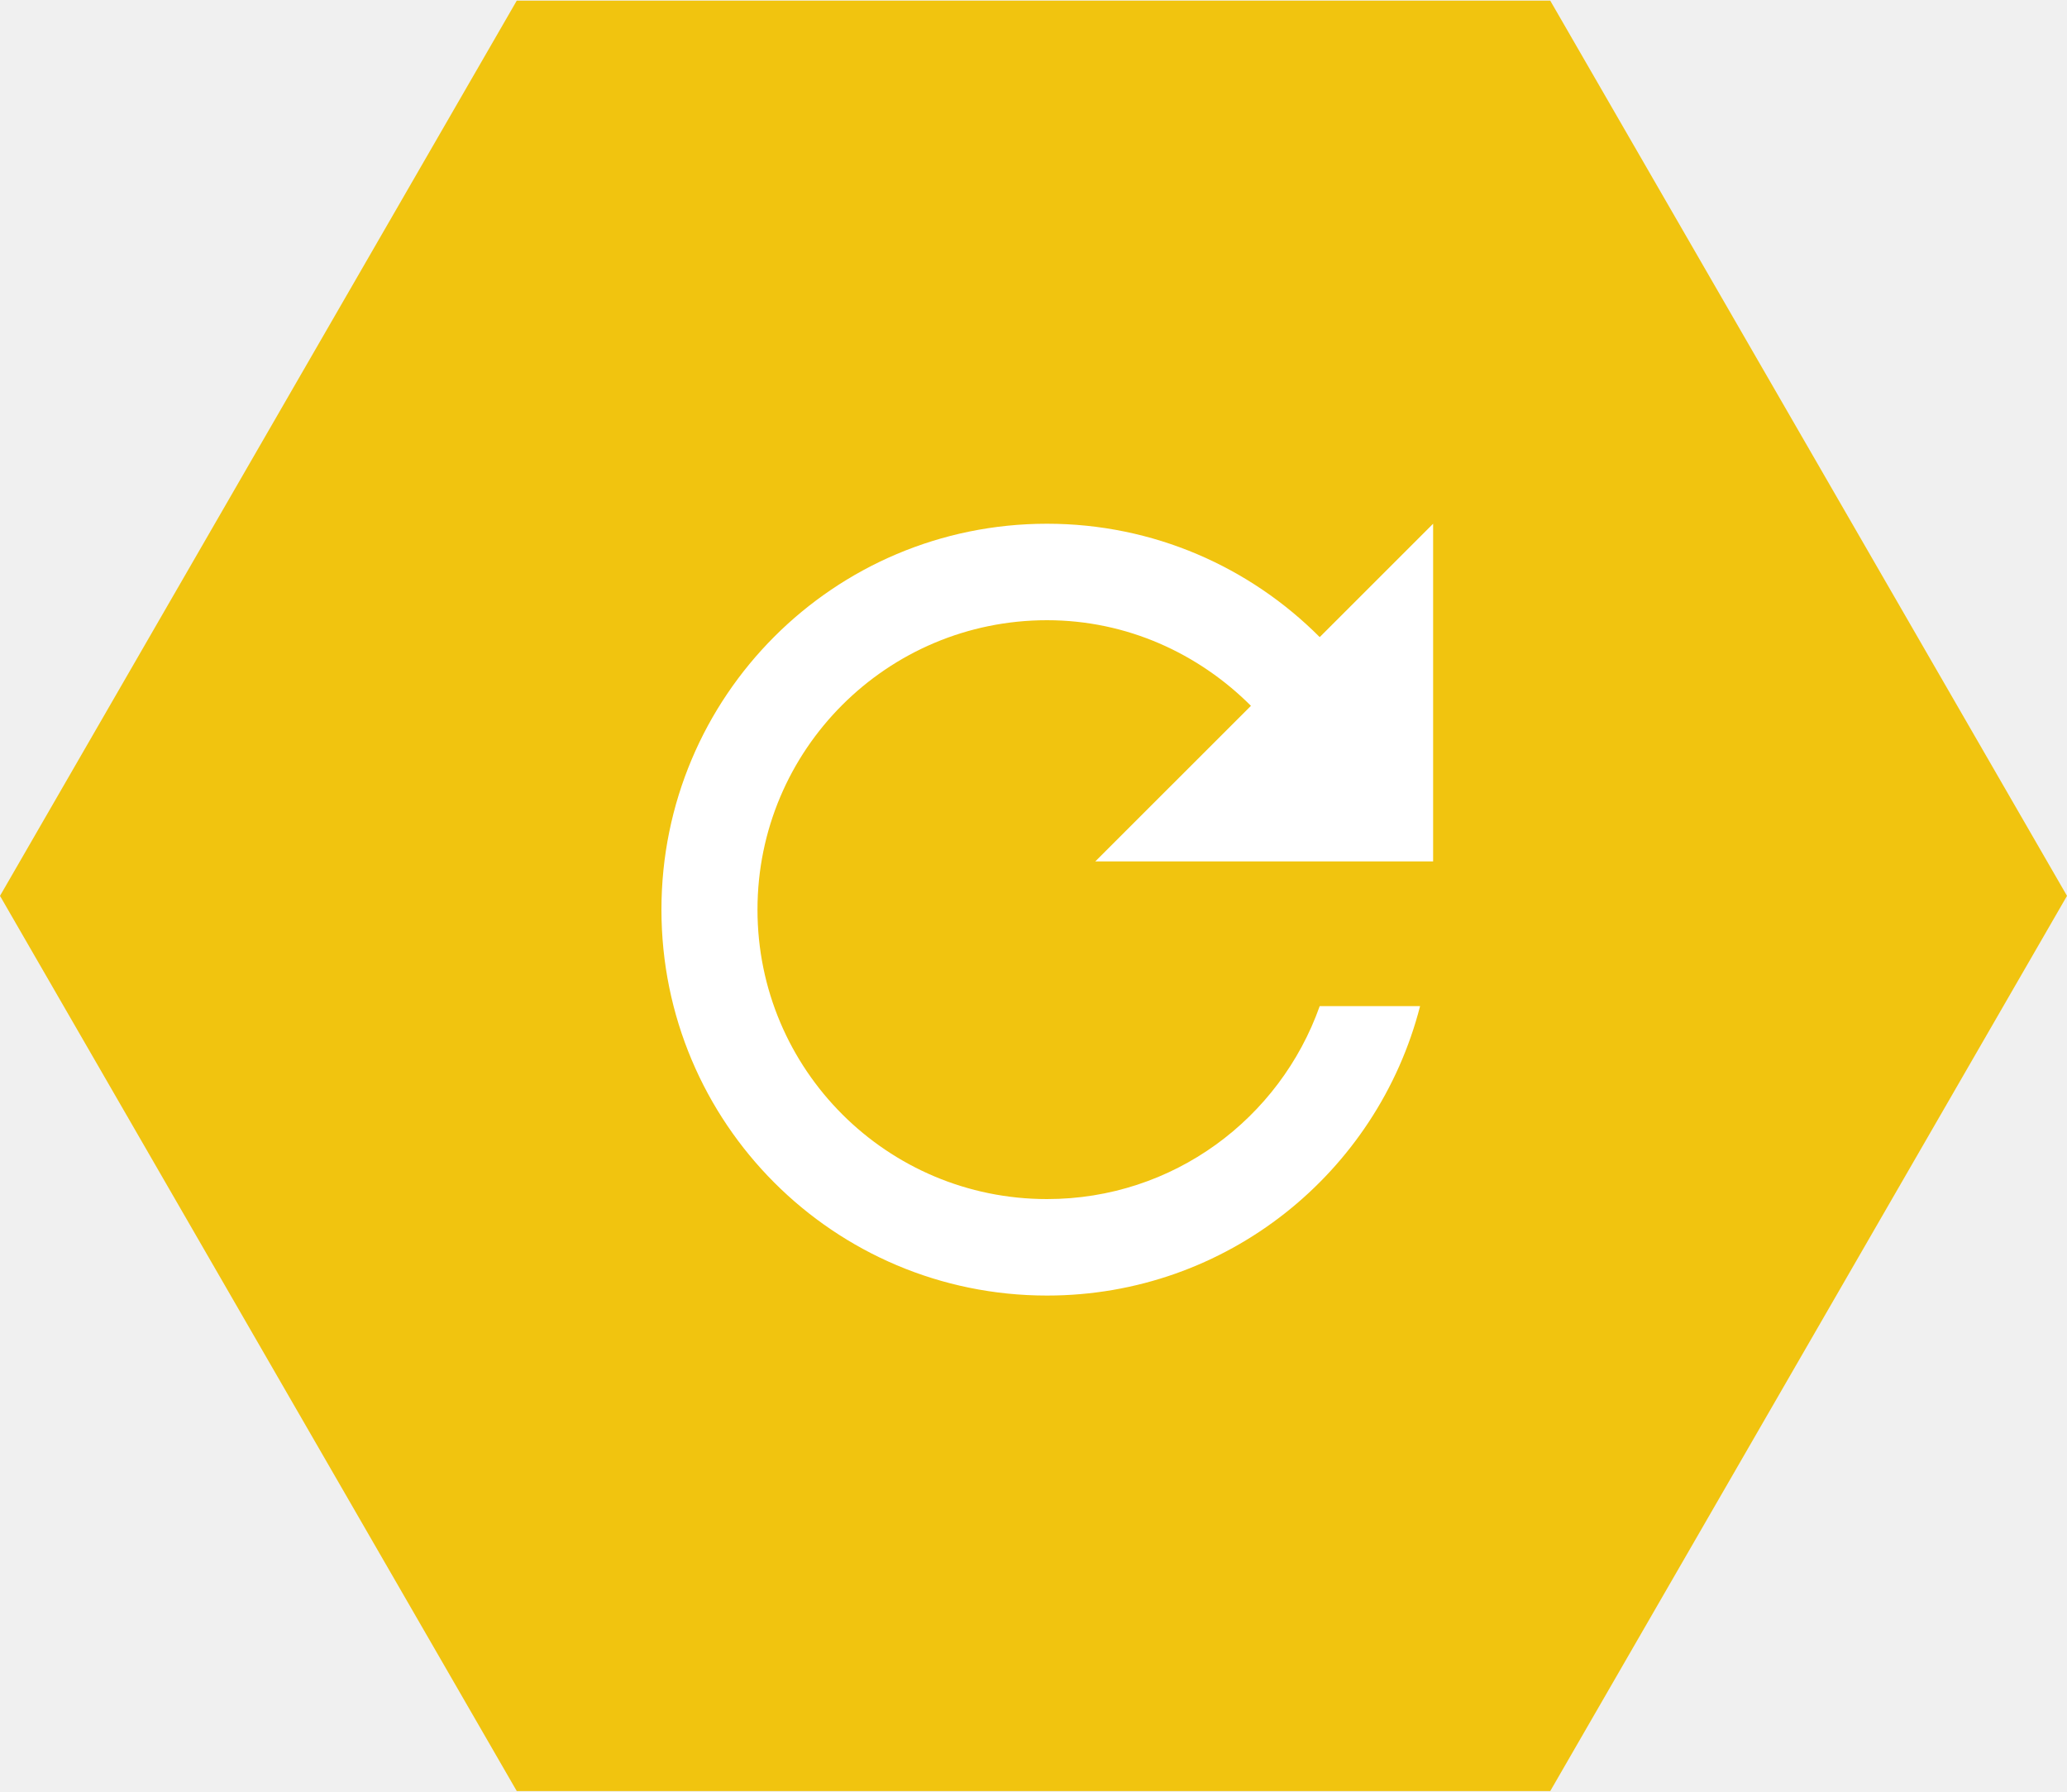
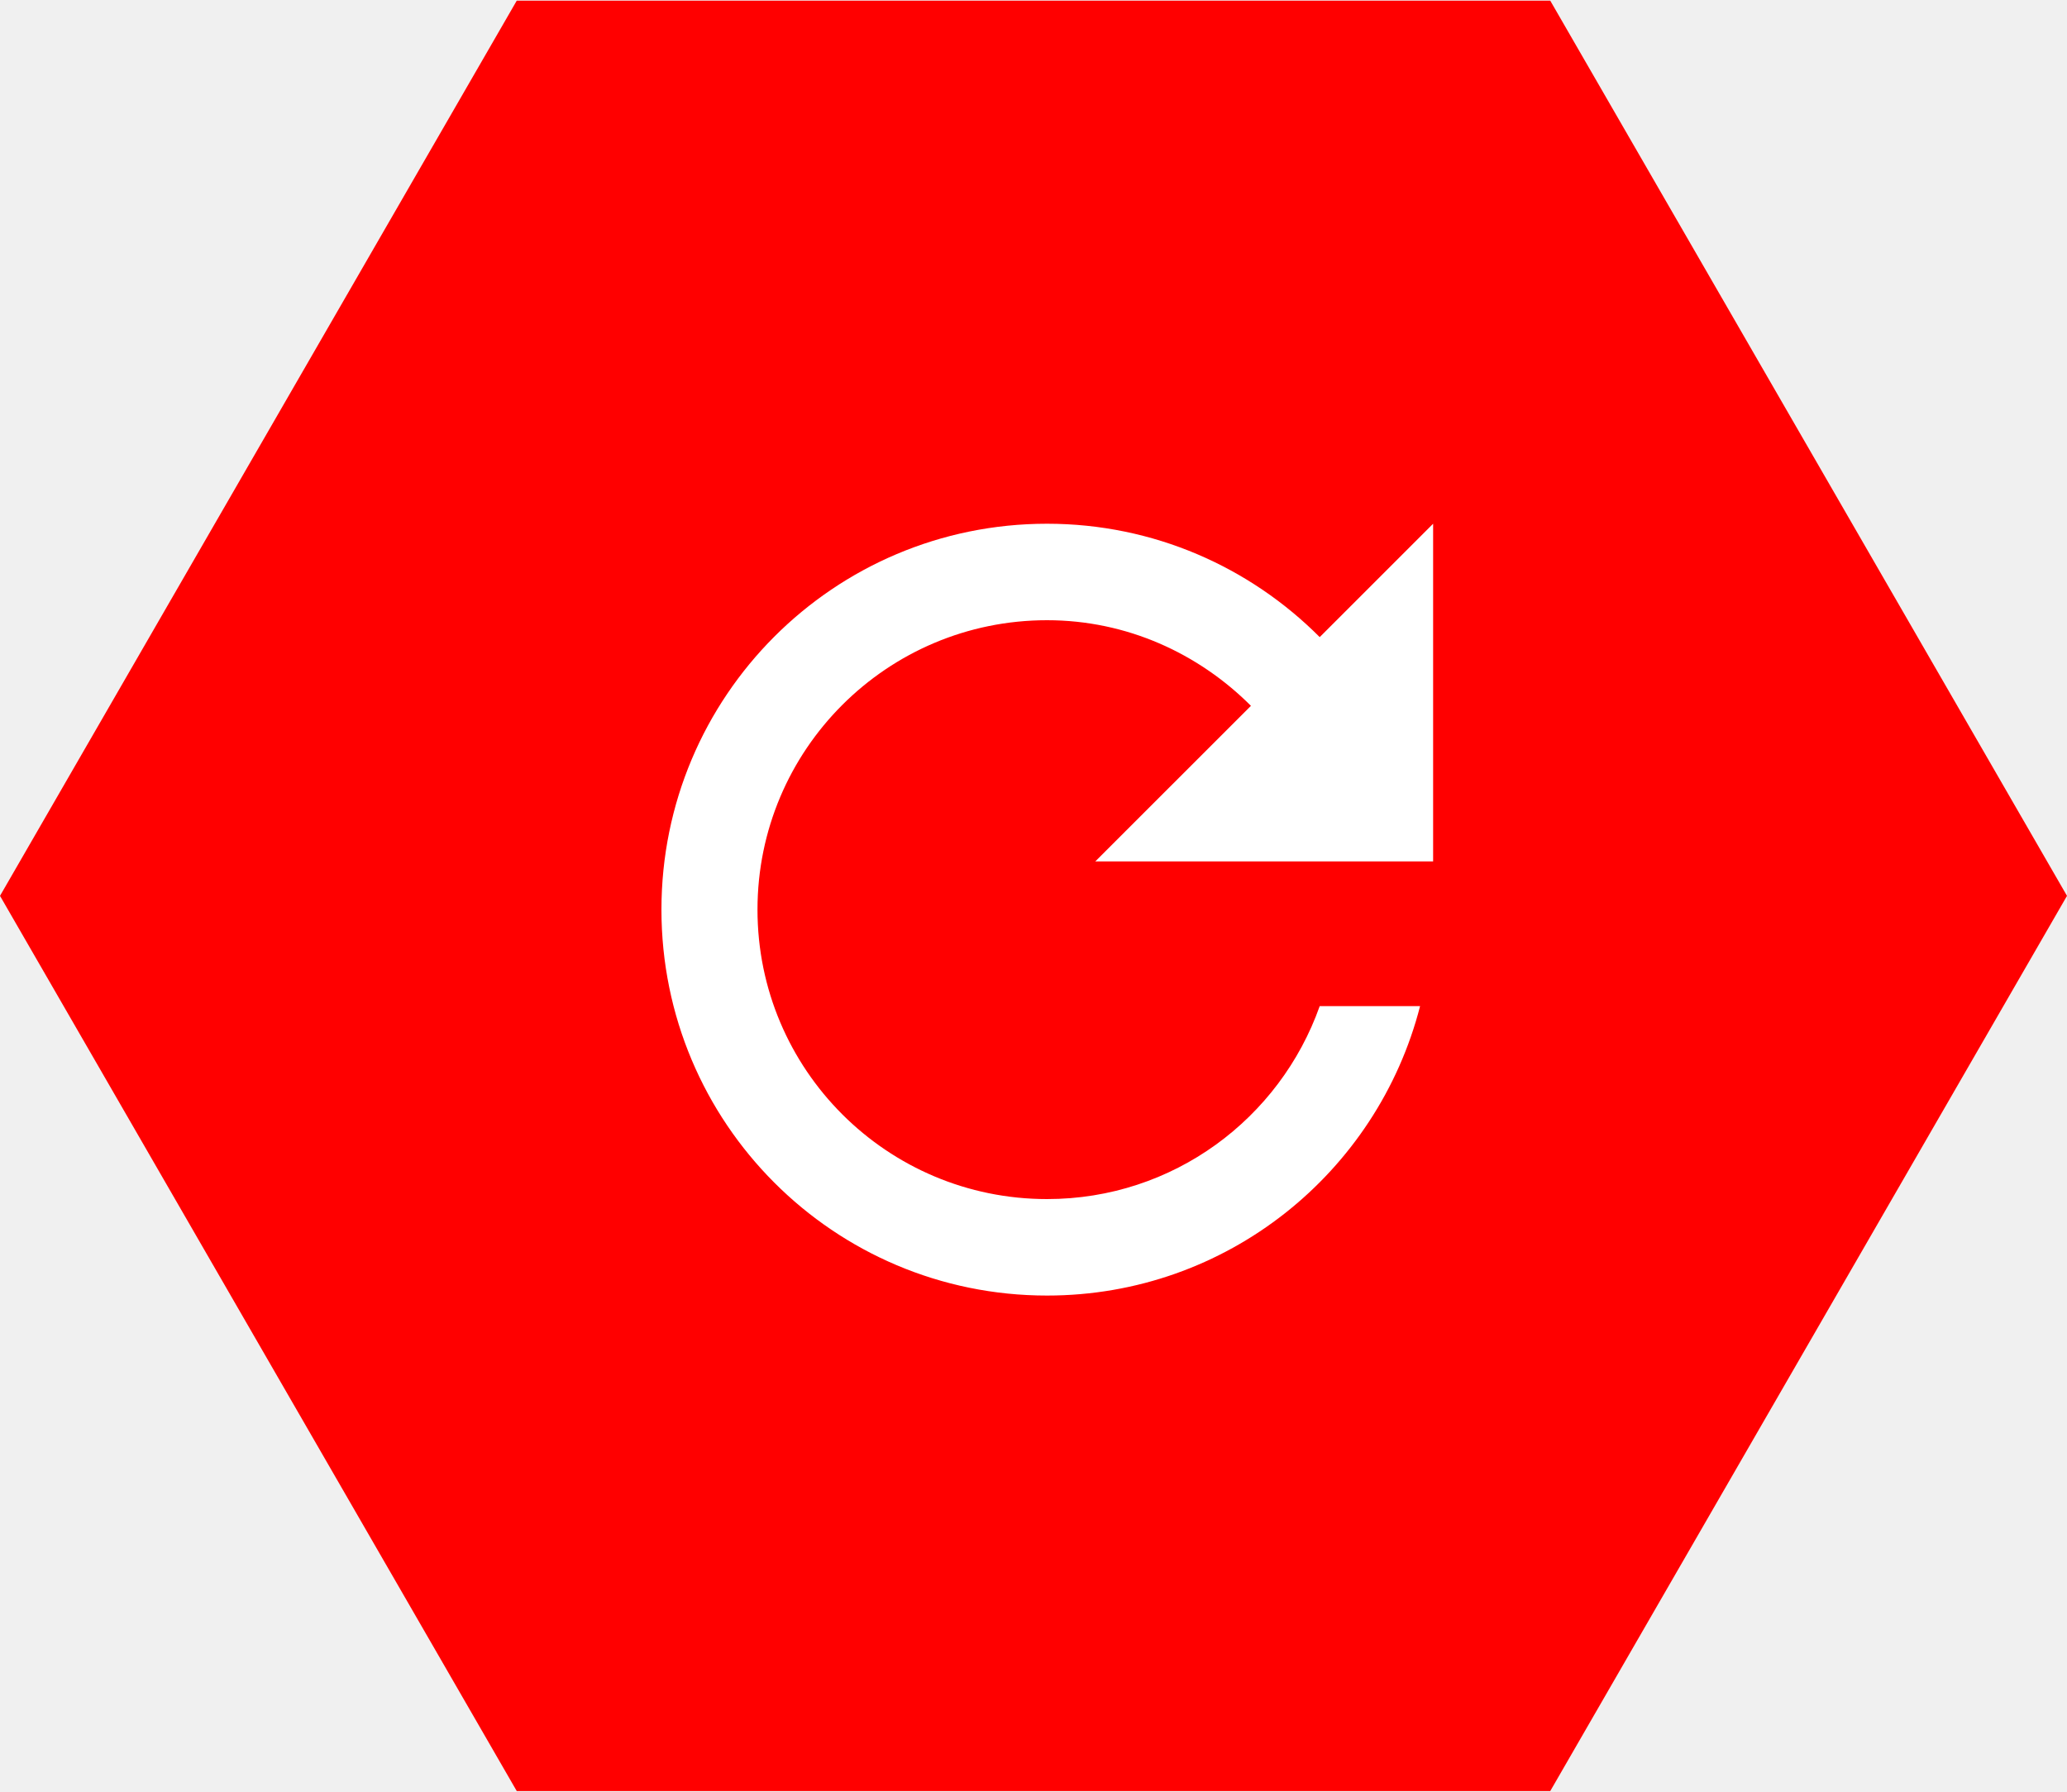
<svg xmlns="http://www.w3.org/2000/svg" width="75px" height="65px" viewBox="0 0 75 65" version="1.1">
  <defs />
  <g id="Page-1" stroke="none" stroke-width="1" fill="none" fill-rule="evenodd">
    <g id="Paused" transform="translate(-10, -565)">
      <g id="Restart-button" transform="translate(10, 560)">
-         <polygon id="Score-hex-4" fill="#F1C40F" transform="translate(37.5, 37.5) rotate(-90) translate(-37.5, -37.5) " points="37.5 0 69.976 18.75 69.976 56.25 37.5 75 5.024 56.25 5.024 18.75 " />
+         <polygon id="Score-hex-4" fill="#F00" transform="translate(37.5, 37.5) rotate(-90) translate(-37.5, -37.5) " points="37.5 0 69.976 18.75 69.976 56.25 37.5 75 5.024 56.25 5.024 18.75 " />
        <path d="M47.885,28.113 C45.355,25.575 41.861,24 37.991,24 C30.251,24 24,30.265 24,38 C24,45.735 30.251,52 37.991,52 C44.514,52 49.977,47.538 51.527,41.5 L47.885,41.5 C46.44,45.578 42.57,48.5 37.991,48.5 C32.186,48.5 27.485,43.801 27.485,38 C27.485,32.199 32.186,27.5 37.991,27.5 C40.889,27.5 43.49,28.707 45.39,30.606 L39.742,36.25 L52,36.25 L52,24 L47.885,28.113 L47.885,28.113 Z" id="Shape" fill="#FFFFFF" />
      </g>
    </g>
  </g>
</svg>
